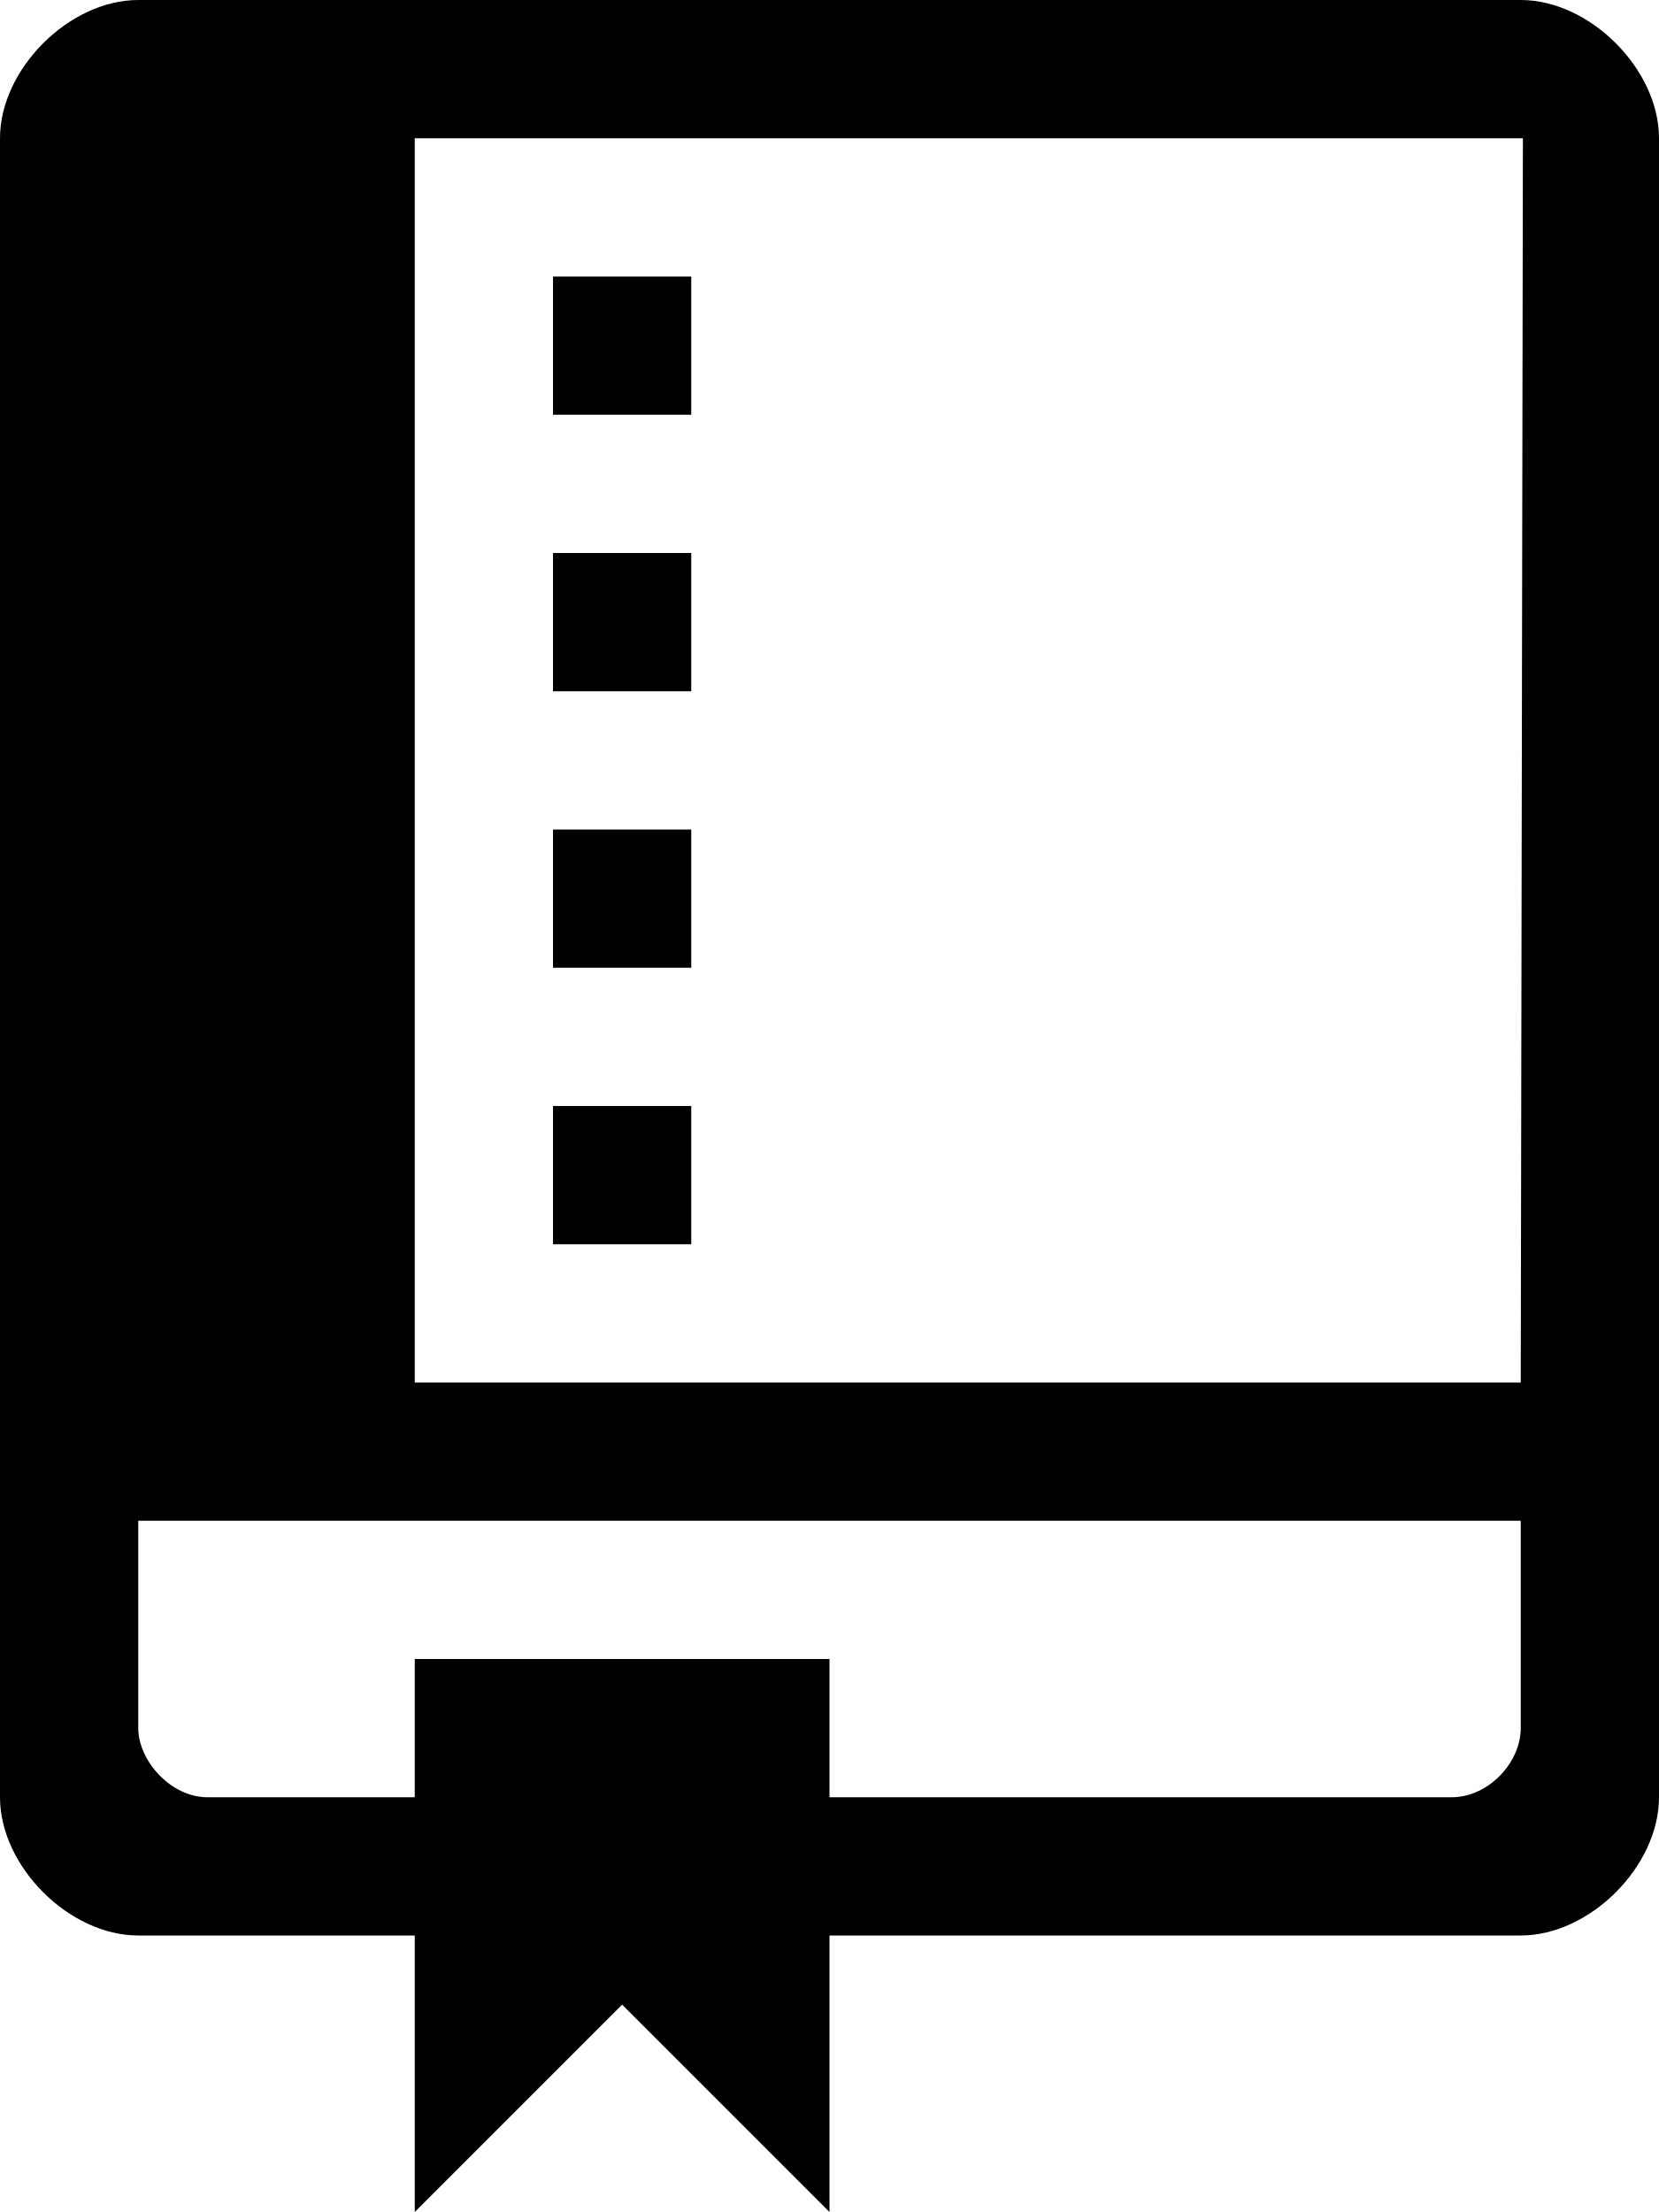
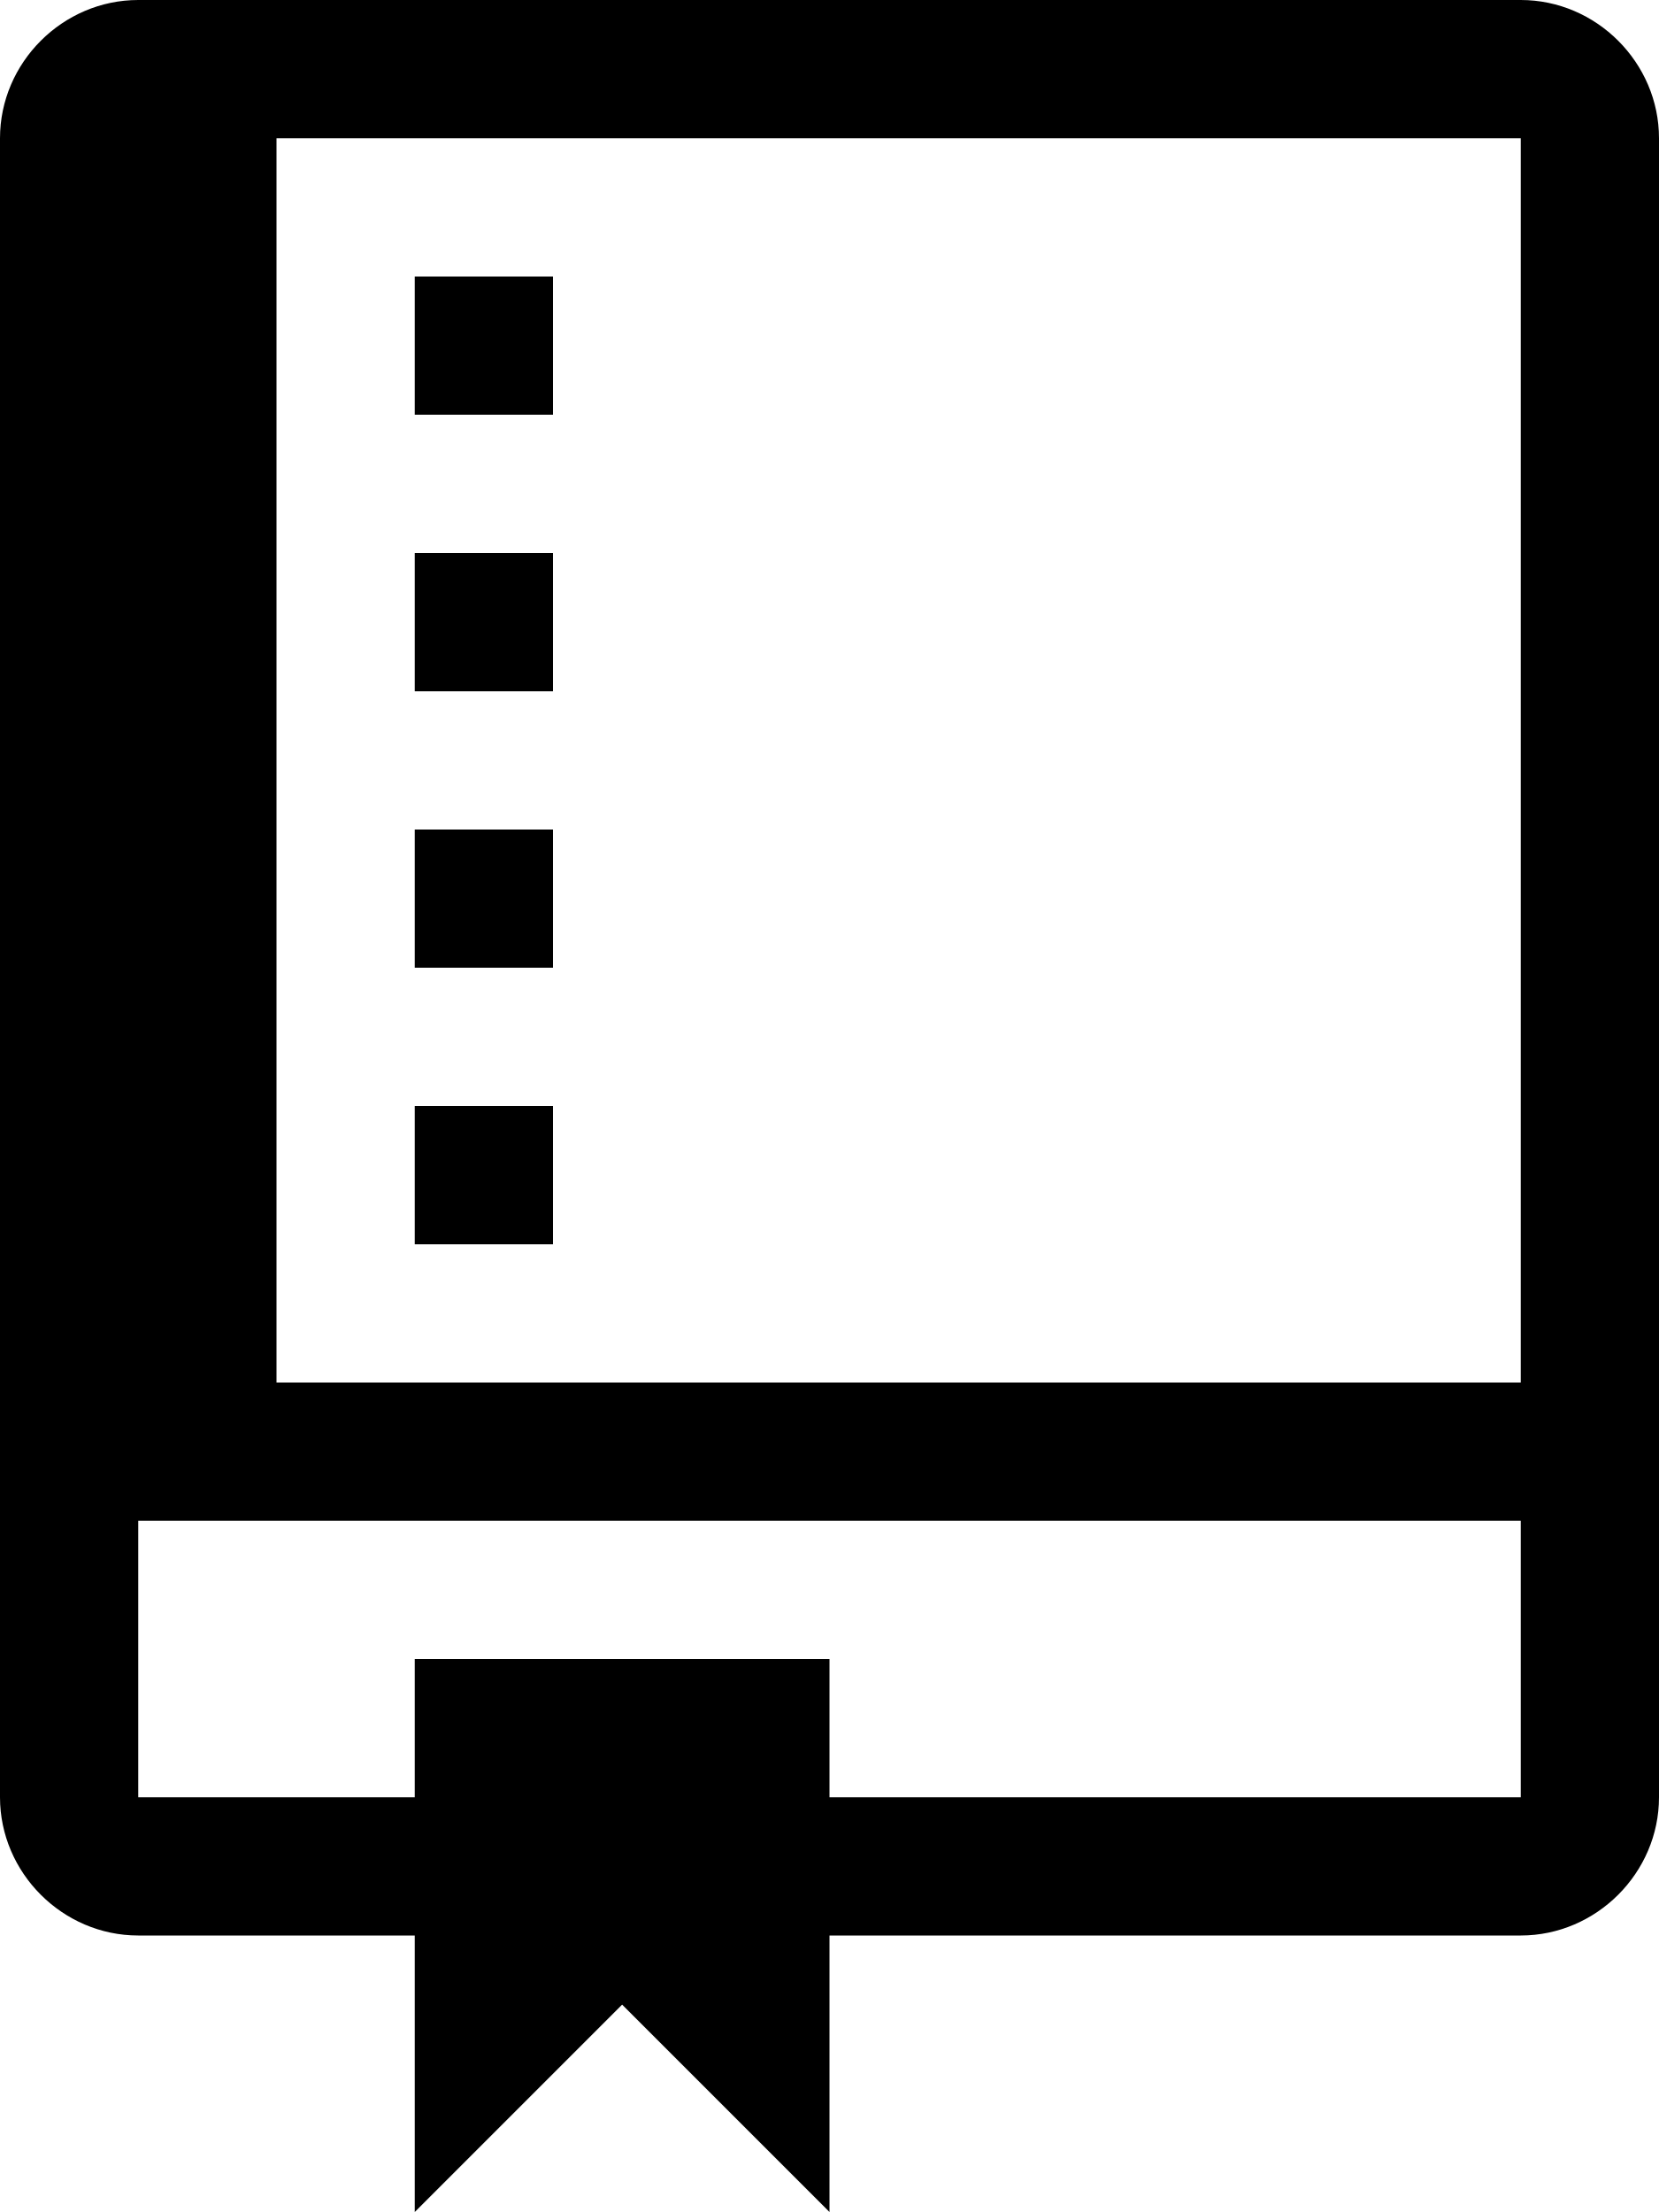
<svg xmlns="http://www.w3.org/2000/svg" height="1024" width="768">
-   <path d="M320 256h-64v64h64v-64z m0-128h-64v64h64v-64z m384-128c-32 0-608 0-640 0s-64 32-64 64 0 736 0 768 32 64 64 64 128 0 128 0v128l96-96 96 96v-128s288 0 320 0 64-32 64-64 0-736 0-768-32-64-64-64z m0 800c0 16-15 32-32 32s-288 0-288 0v-64h-192v64s-79 0-96 0-32-17-32-32 0-96 0-96h640s0 80 0 96z m0-160h-512v-576h513l-1 576z m-384-128h-64v64h64v-64z m0-128h-64v64h64v-64z" />
+   <path d="M256 576h-64v-64h64v64z m0-192h-64v64h64v-64z m0-128h-64v64h64v-64z m0-128h-64v64h64v-64z m512-64v768c0 35-29 64-64 64H384v128l-96-96-96 96V896H64c-35 0-64-29-64-64V64C0 29 29 0 64 0h640c35 0 64 29 64 64z m-64 640H64v128h128v-64h192v64h320V704z m0-640H128v576h576V64z" />
</svg>
